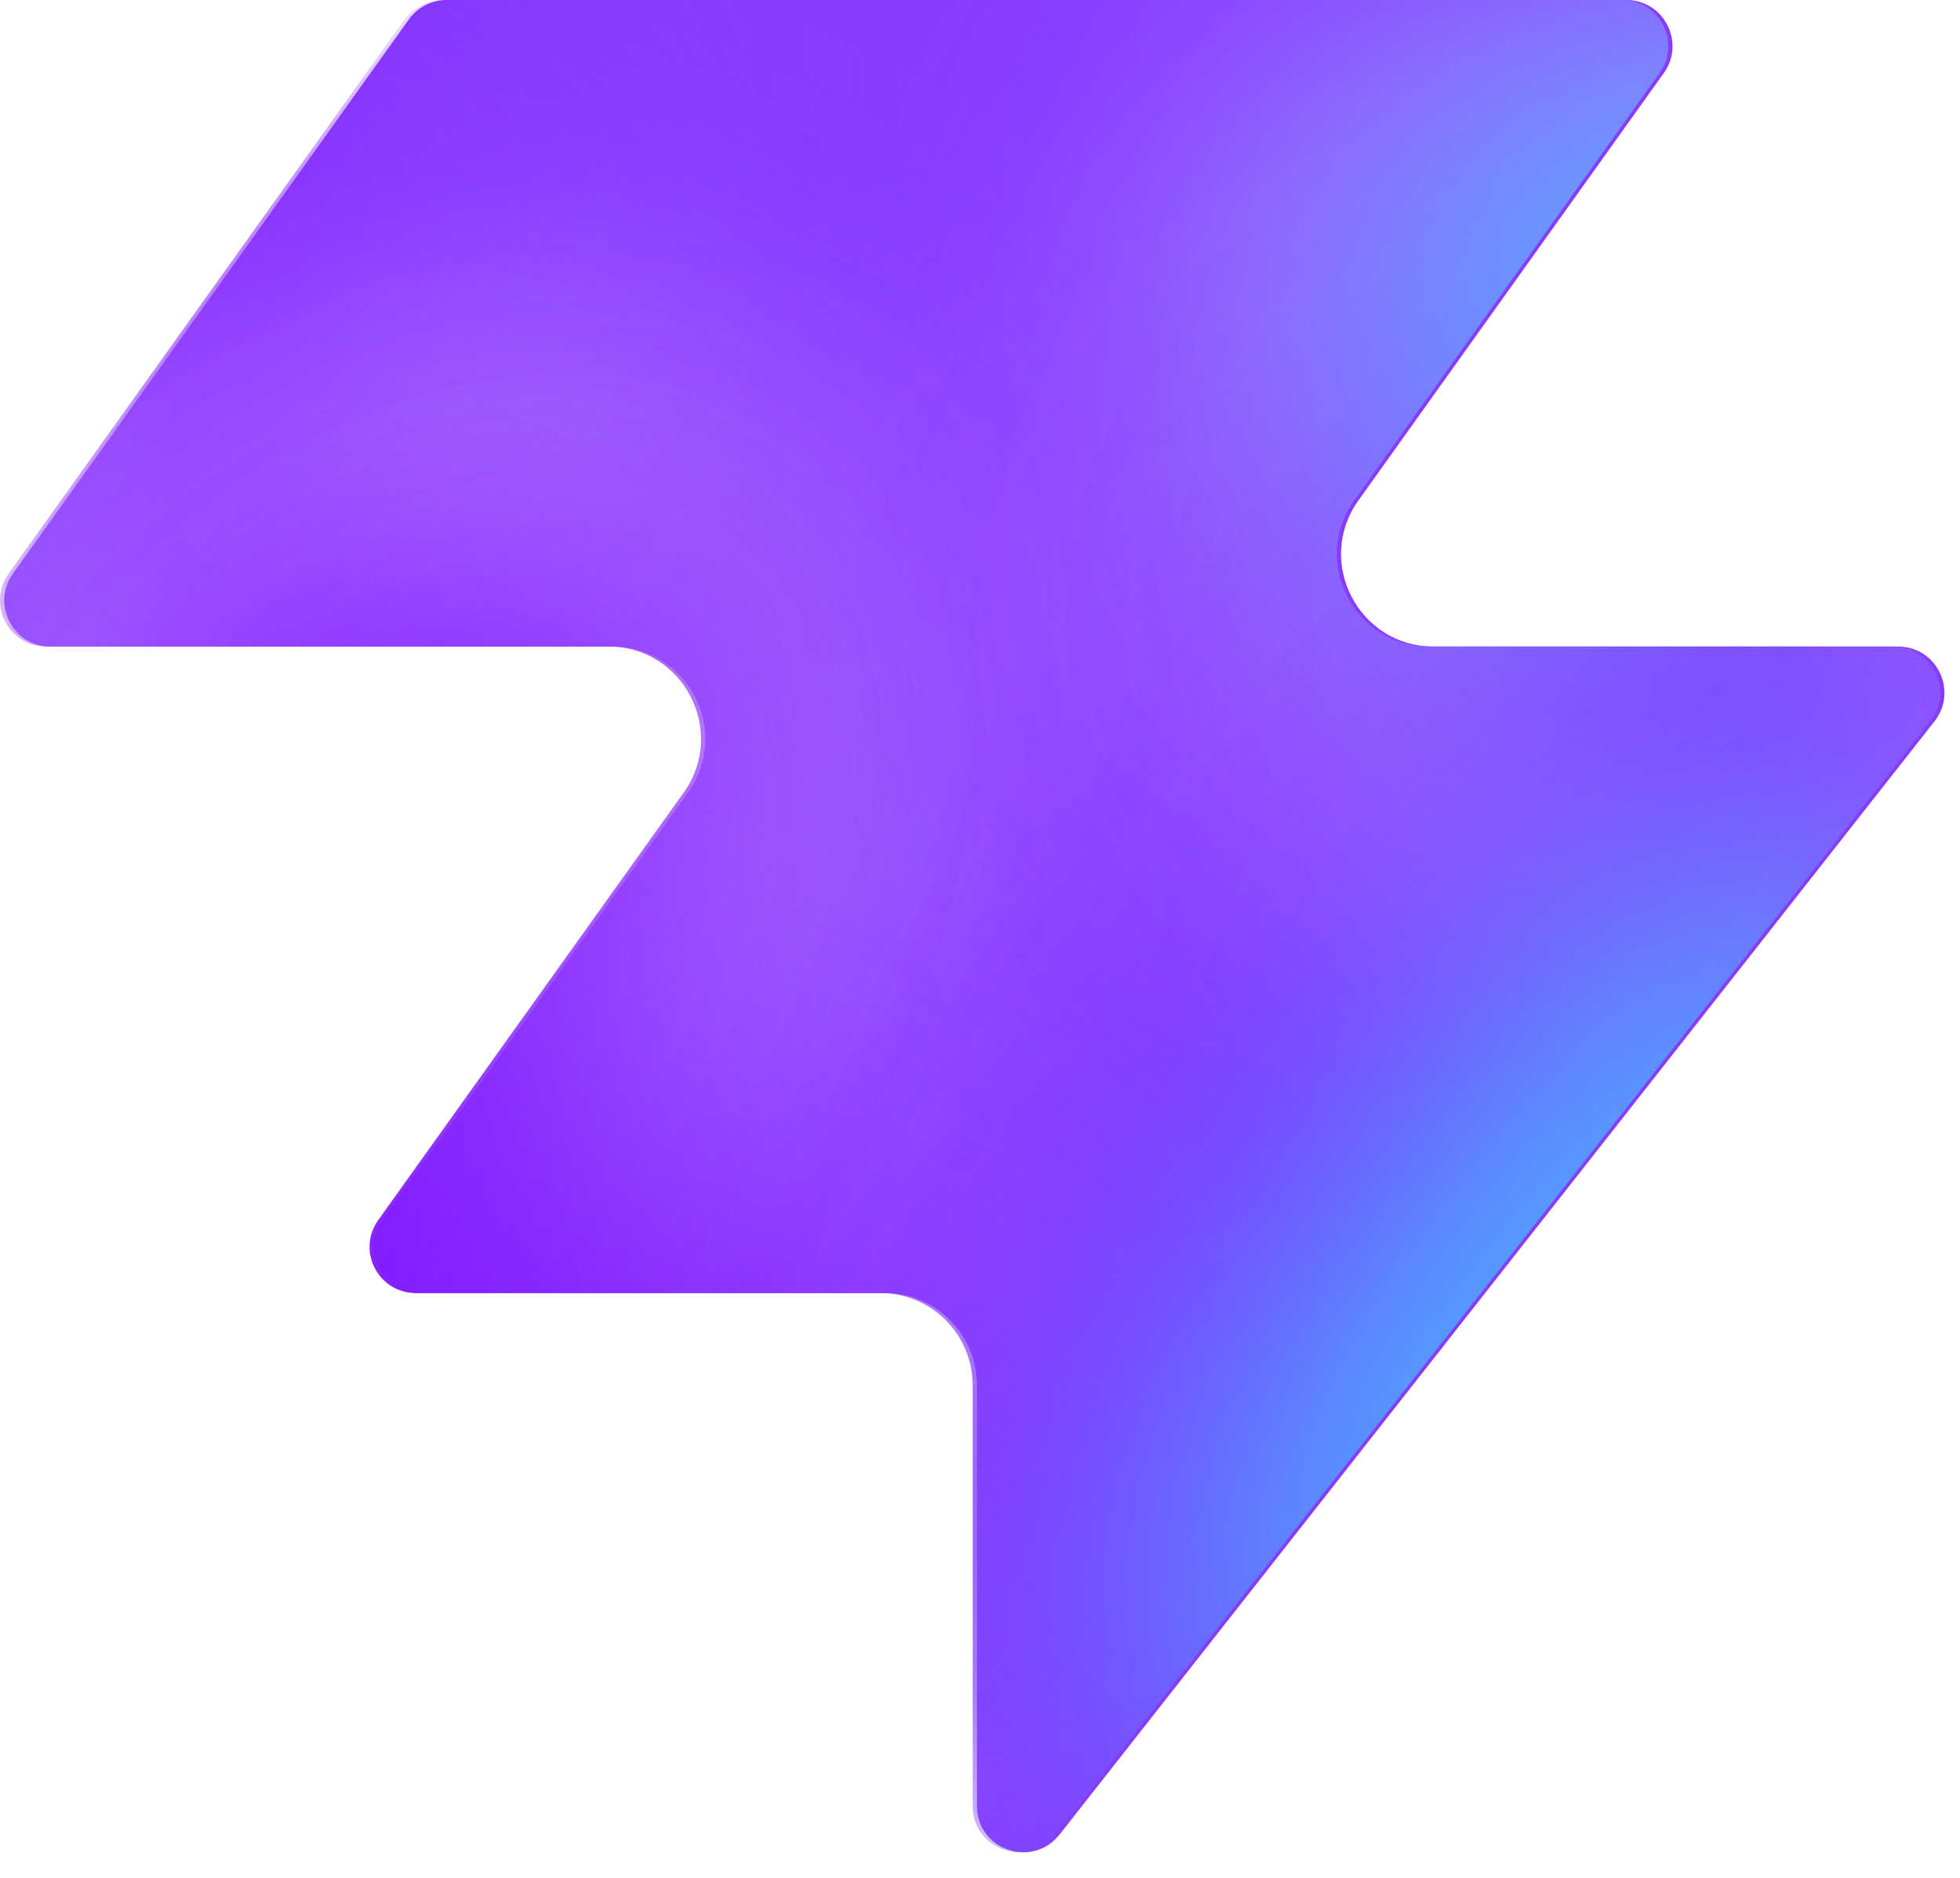
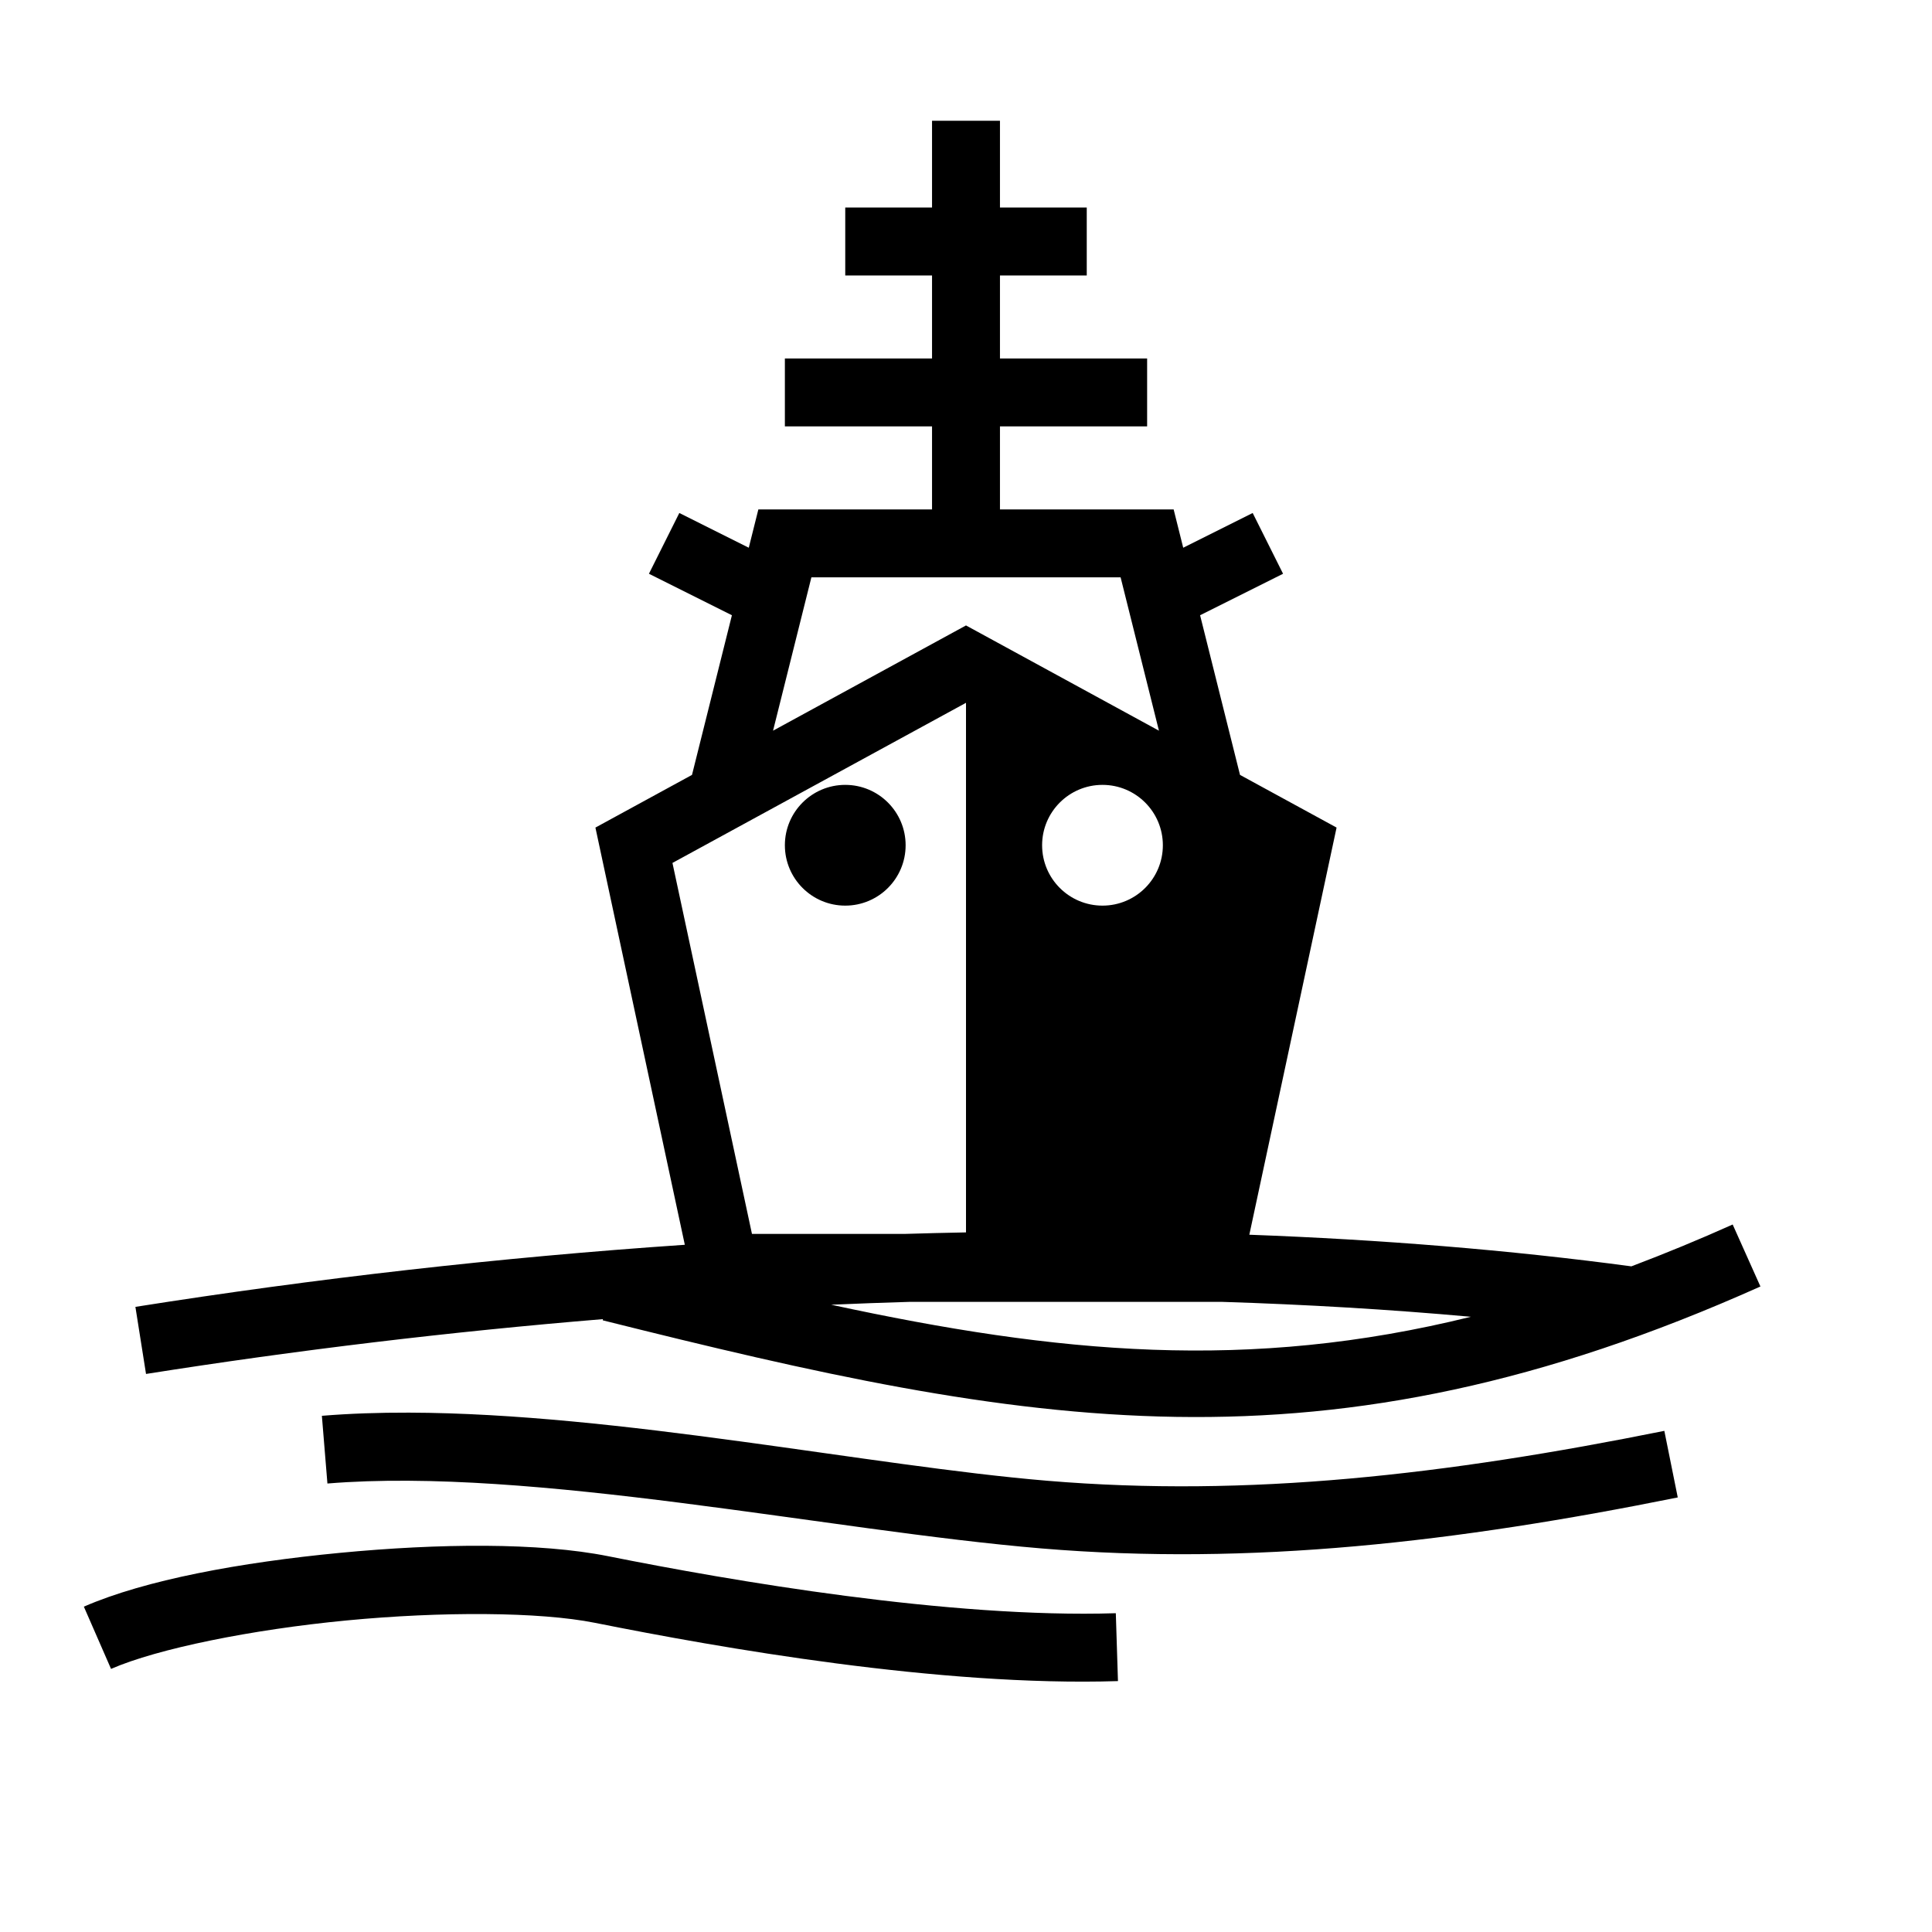
- <svg xmlns="http://www.w3.org/2000/svg" width="48" height="46" fill="none" viewBox="0 0 48 46">
-   <path fill="#863bff" d="M25.946 44.938c-.664.845-2.021.375-2.021-.698V33.937a2.26 2.26 0 0 0-2.262-2.262H10.287c-.92 0-1.456-1.04-.92-1.788l7.48-10.471c1.07-1.497 0-3.578-1.842-3.578H1.237c-.92 0-1.456-1.04-.92-1.788L10.013.474c.214-.297.556-.474.92-.474h28.894c.92 0 1.456 1.04.92 1.788l-7.48 10.471c-1.07 1.498 0 3.579 1.842 3.579h11.377c.943 0 1.473 1.088.89 1.83L25.947 44.94z" style="fill:#863bff;fill:color(display-p3 .525 .23 1);fill-opacity:1" />
-   <mask id="a" width="48" height="46" x="0" y="0" maskUnits="userSpaceOnUse" style="mask-type:alpha">
-     <path fill="#000" d="M25.842 44.938c-.664.844-2.021.375-2.021-.698V33.937a2.26 2.26 0 0 0-2.262-2.262H10.183c-.92 0-1.456-1.04-.92-1.788l7.48-10.471c1.07-1.498 0-3.579-1.842-3.579H1.133c-.92 0-1.456-1.04-.92-1.787L9.91.473c.214-.297.556-.474.92-.474h28.894c.92 0 1.456 1.04.92 1.788l-7.48 10.471c-1.07 1.498 0 3.578 1.842 3.578h11.377c.943 0 1.473 1.088.89 1.832L25.843 44.94z" style="fill:#000;fill-opacity:1" />
-   </mask>
-   <g mask="url(#a)">
-     <g filter="url(#b)">
-       <ellipse cx="5.508" cy="14.704" fill="#ede6ff" rx="5.508" ry="14.704" style="fill:#ede6ff;fill:color(display-p3 .927 .903 1);fill-opacity:1" transform="matrix(.00324 1 1 -.00324 -4.47 31.516)" />
-     </g>
-     <g filter="url(#c)">
-       <ellipse cx="10.399" cy="29.851" fill="#ede6ff" rx="10.399" ry="29.851" style="fill:#ede6ff;fill:color(display-p3 .927 .903 1);fill-opacity:1" transform="matrix(.00324 1 1 -.00324 -39.328 7.883)" />
-     </g>
-     <g filter="url(#d)">
-       <ellipse cx="5.508" cy="30.487" fill="#7e14ff" rx="5.508" ry="30.487" style="fill:#7e14ff;fill:color(display-p3 .492 .077 1);fill-opacity:1" transform="rotate(89.814 -25.913 -14.639)scale(1 -1)" />
-     </g>
-     <g filter="url(#e)">
-       <ellipse cx="5.508" cy="30.599" fill="#7e14ff" rx="5.508" ry="30.599" style="fill:#7e14ff;fill:color(display-p3 .492 .077 1);fill-opacity:1" transform="rotate(89.814 -32.644 -3.334)scale(1 -1)" />
-     </g>
-     <g filter="url(#f)">
-       <ellipse cx="5.508" cy="30.599" fill="#7e14ff" rx="5.508" ry="30.599" style="fill:#7e14ff;fill:color(display-p3 .492 .077 1);fill-opacity:1" transform="matrix(.00324 1 1 -.00324 -34.34 30.47)" />
-     </g>
-     <g filter="url(#g)">
-       <ellipse cx="14.072" cy="22.078" fill="#ede6ff" rx="14.072" ry="22.078" style="fill:#ede6ff;fill:color(display-p3 .927 .903 1);fill-opacity:1" transform="rotate(93.35 24.506 48.493)scale(-1 1)" />
-     </g>
-     <g filter="url(#h)">
-       <ellipse cx="3.47" cy="21.501" fill="#7e14ff" rx="3.47" ry="21.501" style="fill:#7e14ff;fill:color(display-p3 .492 .077 1);fill-opacity:1" transform="rotate(89.009 28.708 47.59)scale(-1 1)" />
-     </g>
-     <g filter="url(#i)">
-       <ellipse cx="3.47" cy="21.501" fill="#7e14ff" rx="3.47" ry="21.501" style="fill:#7e14ff;fill:color(display-p3 .492 .077 1);fill-opacity:1" transform="rotate(89.009 28.708 47.59)scale(-1 1)" />
-     </g>
-     <g filter="url(#j)">
-       <ellipse cx=".387" cy="8.972" fill="#7e14ff" rx="4.407" ry="29.108" style="fill:#7e14ff;fill:color(display-p3 .492 .077 1);fill-opacity:1" transform="rotate(39.51 .387 8.972)" />
-     </g>
-     <g filter="url(#k)">
-       <ellipse cx="47.523" cy="-6.092" fill="#7e14ff" rx="4.407" ry="29.108" style="fill:#7e14ff;fill:color(display-p3 .492 .077 1);fill-opacity:1" transform="rotate(37.892 47.523 -6.092)" />
-     </g>
-     <g filter="url(#l)">
-       <ellipse cx="41.412" cy="6.333" fill="#47bfff" rx="5.971" ry="9.665" style="fill:#47bfff;fill:color(display-p3 .28 .748 1);fill-opacity:1" transform="rotate(37.892 41.412 6.333)" />
-     </g>
-     <g filter="url(#m)">
-       <ellipse cx="-1.879" cy="38.332" fill="#7e14ff" rx="4.407" ry="29.108" style="fill:#7e14ff;fill:color(display-p3 .492 .077 1);fill-opacity:1" transform="rotate(37.892 -1.88 38.332)" />
-     </g>
-     <g filter="url(#n)">
-       <ellipse cx="-1.879" cy="38.332" fill="#7e14ff" rx="4.407" ry="29.108" style="fill:#7e14ff;fill:color(display-p3 .492 .077 1);fill-opacity:1" transform="rotate(37.892 -1.88 38.332)" />
-     </g>
-     <g filter="url(#o)">
-       <ellipse cx="35.651" cy="29.907" fill="#7e14ff" rx="4.407" ry="29.108" style="fill:#7e14ff;fill:color(display-p3 .492 .077 1);fill-opacity:1" transform="rotate(37.892 35.651 29.907)" />
-     </g>
-     <g filter="url(#p)">
-       <ellipse cx="38.418" cy="32.4" fill="#47bfff" rx="5.971" ry="15.297" style="fill:#47bfff;fill:color(display-p3 .28 .748 1);fill-opacity:1" transform="rotate(37.892 38.418 32.4)" />
-     </g>
-   </g>
-   <defs>
-     <filter id="b" width="60.045" height="41.654" x="-19.77" y="16.149" color-interpolation-filters="sRGB" filterUnits="userSpaceOnUse">
-       <feFlood flood-opacity="0" result="BackgroundImageFix" />
-       <feBlend in="SourceGraphic" in2="BackgroundImageFix" result="shape" />
-       <feGaussianBlur result="effect1_foregroundBlur_2002_17158" stdDeviation="7.659" />
-     </filter>
-     <filter id="c" width="90.34" height="51.437" x="-54.613" y="-7.533" color-interpolation-filters="sRGB" filterUnits="userSpaceOnUse">
-       <feFlood flood-opacity="0" result="BackgroundImageFix" />
-       <feBlend in="SourceGraphic" in2="BackgroundImageFix" result="shape" />
-       <feGaussianBlur result="effect1_foregroundBlur_2002_17158" stdDeviation="7.659" />
-     </filter>
-     <filter id="d" width="79.355" height="29.4" x="-49.64" y="2.03" color-interpolation-filters="sRGB" filterUnits="userSpaceOnUse">
-       <feFlood flood-opacity="0" result="BackgroundImageFix" />
-       <feBlend in="SourceGraphic" in2="BackgroundImageFix" result="shape" />
-       <feGaussianBlur result="effect1_foregroundBlur_2002_17158" stdDeviation="4.596" />
-     </filter>
-     <filter id="e" width="79.579" height="29.4" x="-45.045" y="20.029" color-interpolation-filters="sRGB" filterUnits="userSpaceOnUse">
-       <feFlood flood-opacity="0" result="BackgroundImageFix" />
-       <feBlend in="SourceGraphic" in2="BackgroundImageFix" result="shape" />
-       <feGaussianBlur result="effect1_foregroundBlur_2002_17158" stdDeviation="4.596" />
-     </filter>
-     <filter id="f" width="79.579" height="29.4" x="-43.513" y="21.178" color-interpolation-filters="sRGB" filterUnits="userSpaceOnUse">
-       <feFlood flood-opacity="0" result="BackgroundImageFix" />
-       <feBlend in="SourceGraphic" in2="BackgroundImageFix" result="shape" />
-       <feGaussianBlur result="effect1_foregroundBlur_2002_17158" stdDeviation="4.596" />
-     </filter>
-     <filter id="g" width="74.749" height="58.852" x="15.756" y="-17.901" color-interpolation-filters="sRGB" filterUnits="userSpaceOnUse">
-       <feFlood flood-opacity="0" result="BackgroundImageFix" />
-       <feBlend in="SourceGraphic" in2="BackgroundImageFix" result="shape" />
-       <feGaussianBlur result="effect1_foregroundBlur_2002_17158" stdDeviation="7.659" />
-     </filter>
-     <filter id="h" width="61.377" height="25.362" x="23.548" y="2.284" color-interpolation-filters="sRGB" filterUnits="userSpaceOnUse">
-       <feFlood flood-opacity="0" result="BackgroundImageFix" />
-       <feBlend in="SourceGraphic" in2="BackgroundImageFix" result="shape" />
-       <feGaussianBlur result="effect1_foregroundBlur_2002_17158" stdDeviation="4.596" />
-     </filter>
-     <filter id="i" width="61.377" height="25.362" x="23.548" y="2.284" color-interpolation-filters="sRGB" filterUnits="userSpaceOnUse">
-       <feFlood flood-opacity="0" result="BackgroundImageFix" />
-       <feBlend in="SourceGraphic" in2="BackgroundImageFix" result="shape" />
-       <feGaussianBlur result="effect1_foregroundBlur_2002_17158" stdDeviation="4.596" />
-     </filter>
-     <filter id="j" width="56.045" height="63.649" x="-27.636" y="-22.853" color-interpolation-filters="sRGB" filterUnits="userSpaceOnUse">
-       <feFlood flood-opacity="0" result="BackgroundImageFix" />
-       <feBlend in="SourceGraphic" in2="BackgroundImageFix" result="shape" />
-       <feGaussianBlur result="effect1_foregroundBlur_2002_17158" stdDeviation="4.596" />
-     </filter>
-     <filter id="k" width="54.814" height="64.646" x="20.116" y="-38.415" color-interpolation-filters="sRGB" filterUnits="userSpaceOnUse">
-       <feFlood flood-opacity="0" result="BackgroundImageFix" />
-       <feBlend in="SourceGraphic" in2="BackgroundImageFix" result="shape" />
-       <feGaussianBlur result="effect1_foregroundBlur_2002_17158" stdDeviation="4.596" />
-     </filter>
-     <filter id="l" width="33.541" height="35.313" x="24.641" y="-11.323" color-interpolation-filters="sRGB" filterUnits="userSpaceOnUse">
-       <feFlood flood-opacity="0" result="BackgroundImageFix" />
-       <feBlend in="SourceGraphic" in2="BackgroundImageFix" result="shape" />
-       <feGaussianBlur result="effect1_foregroundBlur_2002_17158" stdDeviation="4.596" />
-     </filter>
-     <filter id="m" width="54.814" height="64.646" x="-29.286" y="6.009" color-interpolation-filters="sRGB" filterUnits="userSpaceOnUse">
-       <feFlood flood-opacity="0" result="BackgroundImageFix" />
-       <feBlend in="SourceGraphic" in2="BackgroundImageFix" result="shape" />
-       <feGaussianBlur result="effect1_foregroundBlur_2002_17158" stdDeviation="4.596" />
-     </filter>
-     <filter id="n" width="54.814" height="64.646" x="-29.286" y="6.009" color-interpolation-filters="sRGB" filterUnits="userSpaceOnUse">
-       <feFlood flood-opacity="0" result="BackgroundImageFix" />
-       <feBlend in="SourceGraphic" in2="BackgroundImageFix" result="shape" />
-       <feGaussianBlur result="effect1_foregroundBlur_2002_17158" stdDeviation="4.596" />
-     </filter>
-     <filter id="o" width="54.814" height="64.646" x="8.244" y="-2.416" color-interpolation-filters="sRGB" filterUnits="userSpaceOnUse">
-       <feFlood flood-opacity="0" result="BackgroundImageFix" />
-       <feBlend in="SourceGraphic" in2="BackgroundImageFix" result="shape" />
-       <feGaussianBlur result="effect1_foregroundBlur_2002_17158" stdDeviation="4.596" />
-     </filter>
-     <filter id="p" width="39.409" height="43.623" x="18.713" y="10.588" color-interpolation-filters="sRGB" filterUnits="userSpaceOnUse">
-       <feFlood flood-opacity="0" result="BackgroundImageFix" />
-       <feBlend in="SourceGraphic" in2="BackgroundImageFix" result="shape" />
-       <feGaussianBlur result="effect1_foregroundBlur_2002_17158" stdDeviation="4.596" />
-     </filter>
-   </defs>
+ <svg xmlns="http://www.w3.org/2000/svg" width="800px" height="800px" viewBox="0 0 512 512">
+   <path fill="#000000" d="M247 32v23h-23v18h23v22h-39v18h39v22h-46.027l-2.54 10.154-18.408-9.205-8.05 16.102 21.988 10.994-10.578 42.312-25.592 13.96 23.691 110.564c-49.074 3.341-98.15 8.946-145.6 16.453l2.813 17.777a1639.075 1639.075 0 0 1 121.096-14.529l-.078.31c112.547 28.156 190.551 43.088 306.816-8.958l-7.355-16.43a485.085 485.085 0 0 1-26.844 11.092c-32.405-4.352-66.372-7.09-101.246-8.381l23.121-107.899-25.592-13.959-10.578-42.312 21.988-10.994-8.05-16.102-18.409 9.205L311.027 135H265v-22h39V95h-39V73h23V55h-23V32h-18zm-31.973 121h81.946l10.16 40.639L256 165.748l-51.133 27.89L215.027 153zM256 186.252v140.346c-5.41.103-10.833.238-16.262.402h-40.46l-21.071-98.316L256 186.252zM224 208a16 16 0 0 0-16 16 16 16 0 0 0 16 16 16 16 0 0 0 16-16 16 16 0 0 0-16-16zm68.17 0a16 16 0 0 1 16 16 16 16 0 0 1-16 16 16 16 0 0 1-16-16 16 16 0 0 1 16-16zm-50.92 137h82.404c22.502.709 44.618 2.01 66.149 3.96-58.924 14.561-109.381 9.793-169.532-3.194A1523.33 1523.33 0 0 1 241.25 345zm-132.865 29.363c-7.943-.023-15.667.234-23.084.842l1.469 17.941c54.39-4.455 133.014 12.49 189.199 17.202 55.64 4.665 109.966-1.684 168.654-13.512l-3.557-17.645c-57.8 11.65-110.279 17.692-163.591 13.221-47.153-3.954-113.49-17.885-169.09-18.049zm20.22 35.285c-12.198-.079-25.387.615-38.517 1.873-26.26 2.518-51.6 7.157-67.865 14.26l7.203 16.496c12.302-5.372 37.244-10.427 62.38-12.838 25.138-2.41 51.157-2.311 65.846.625 32.956 6.589 91.409 16.938 138.62 15.444l-.569-17.99c-44.053 1.394-102.073-8.619-134.523-15.106-9.17-1.833-20.376-2.684-32.575-2.764z" />
</svg>
